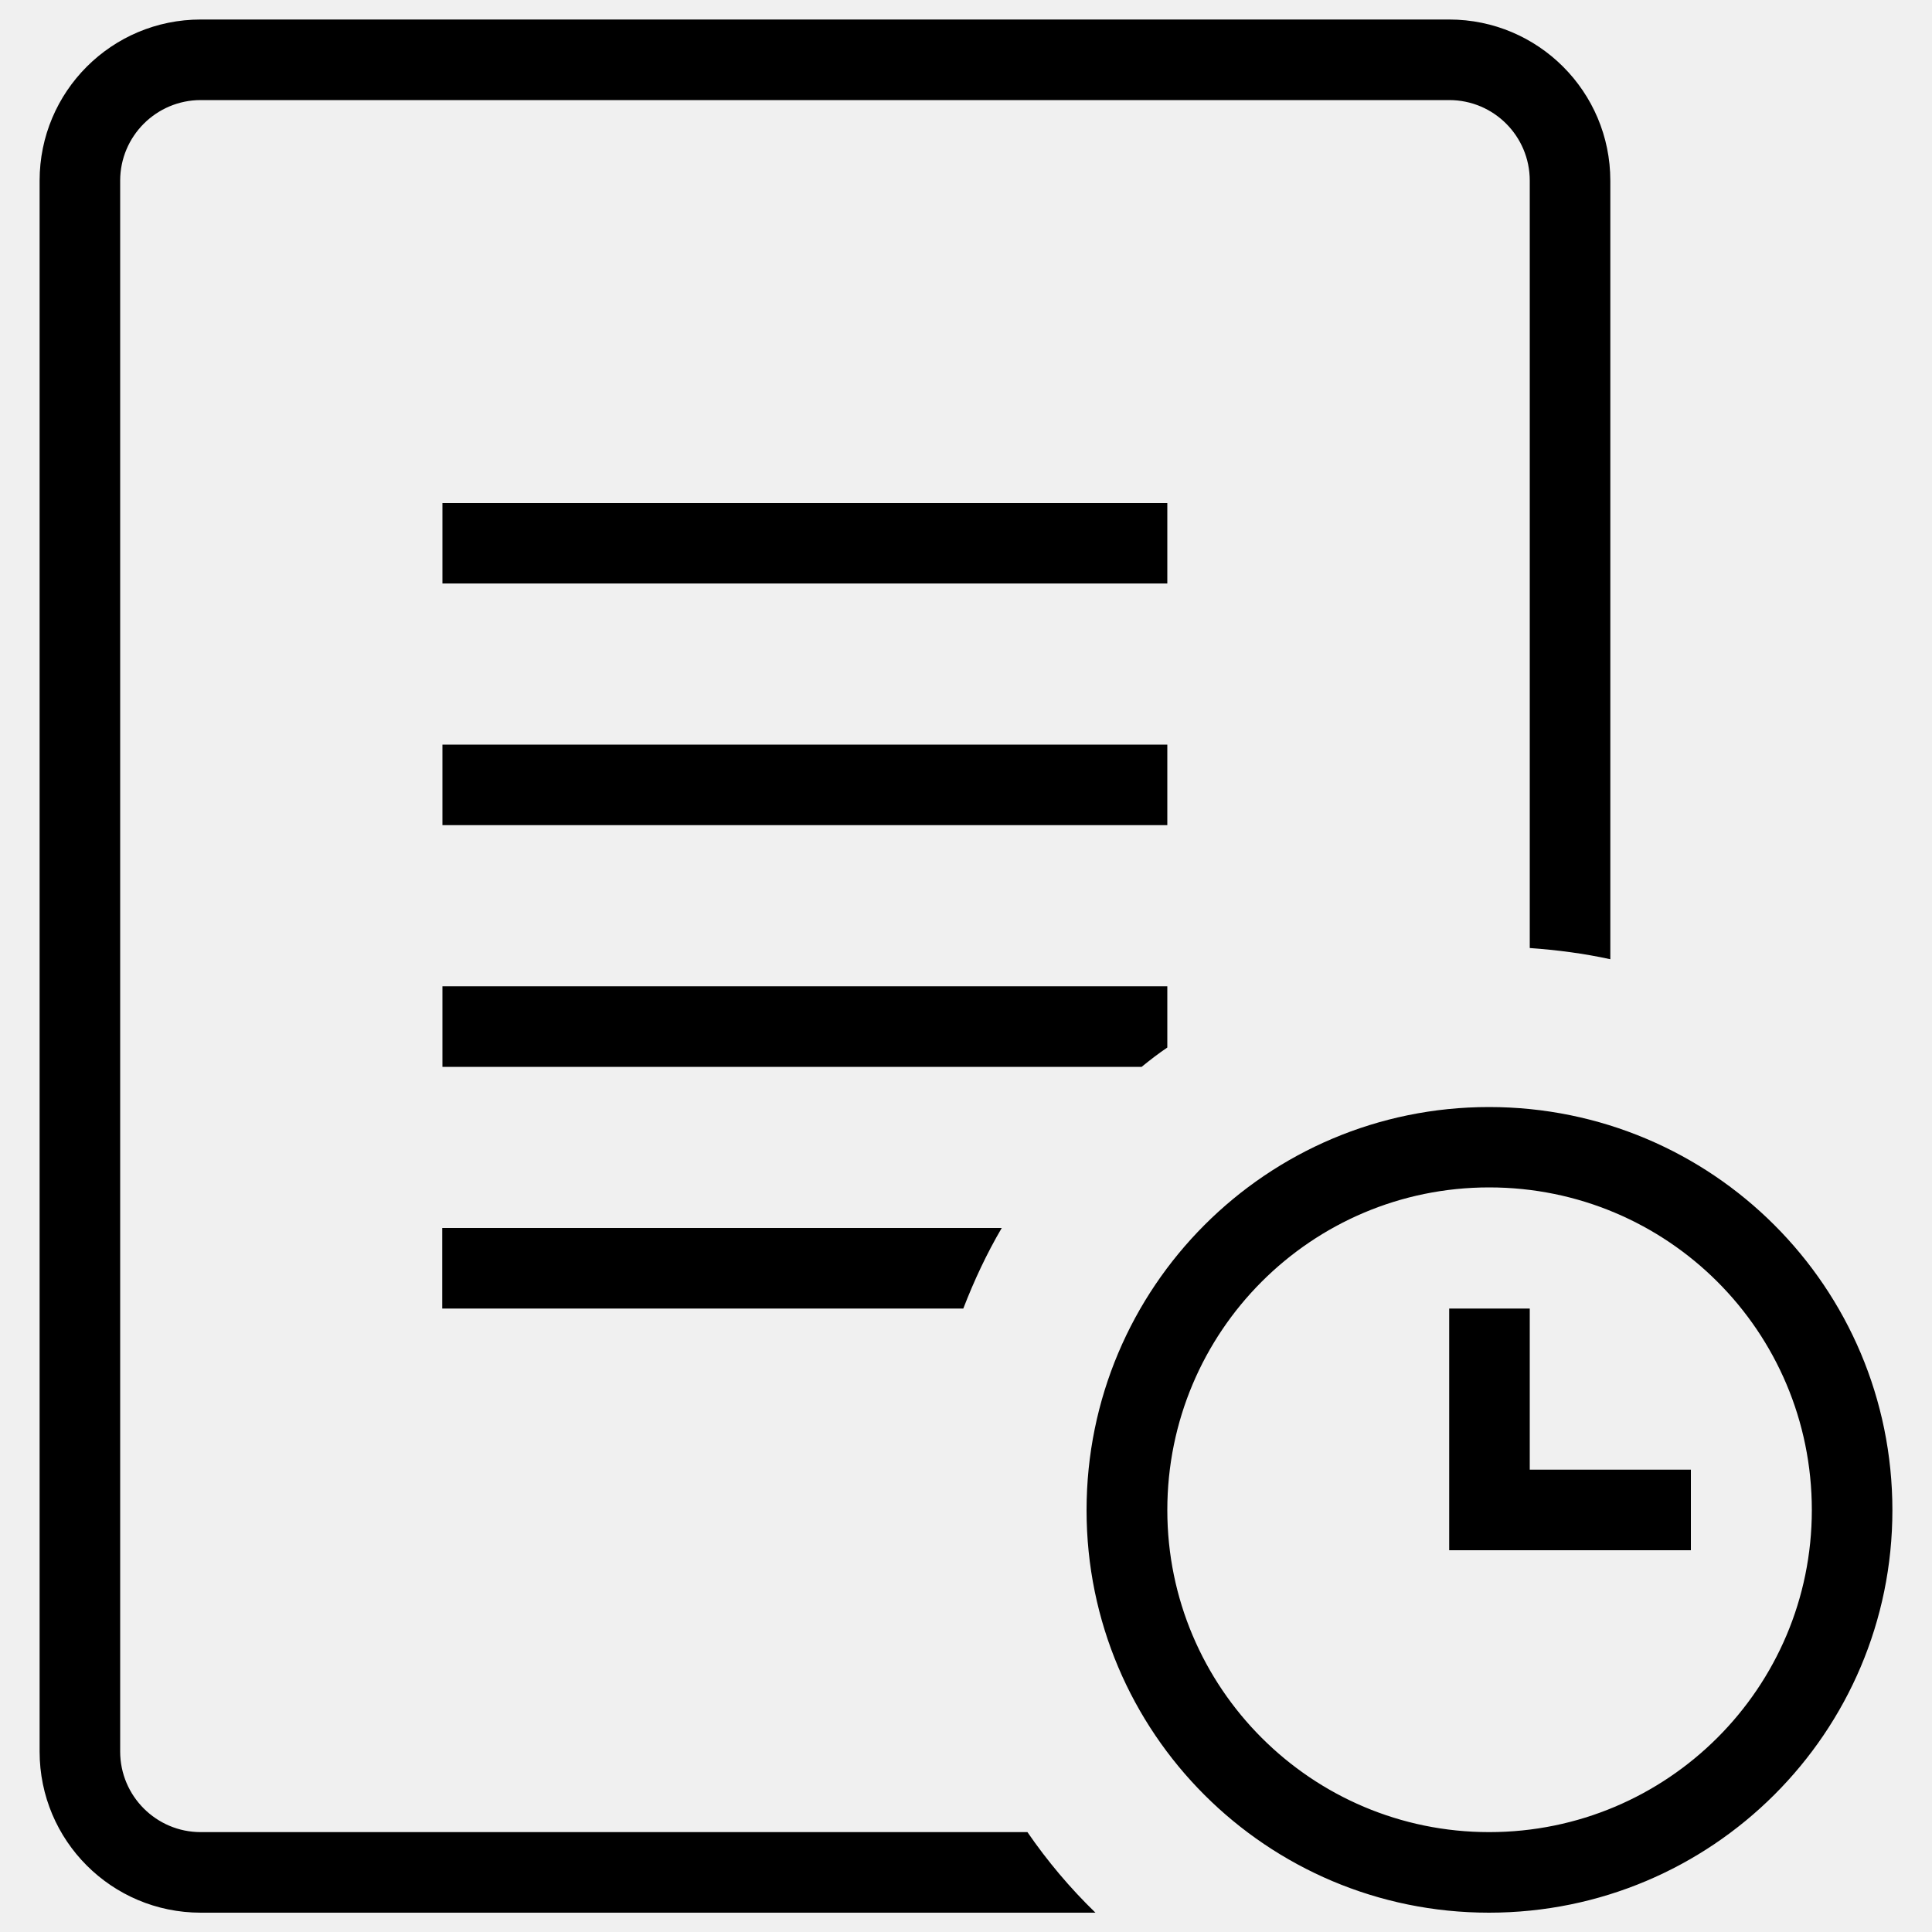
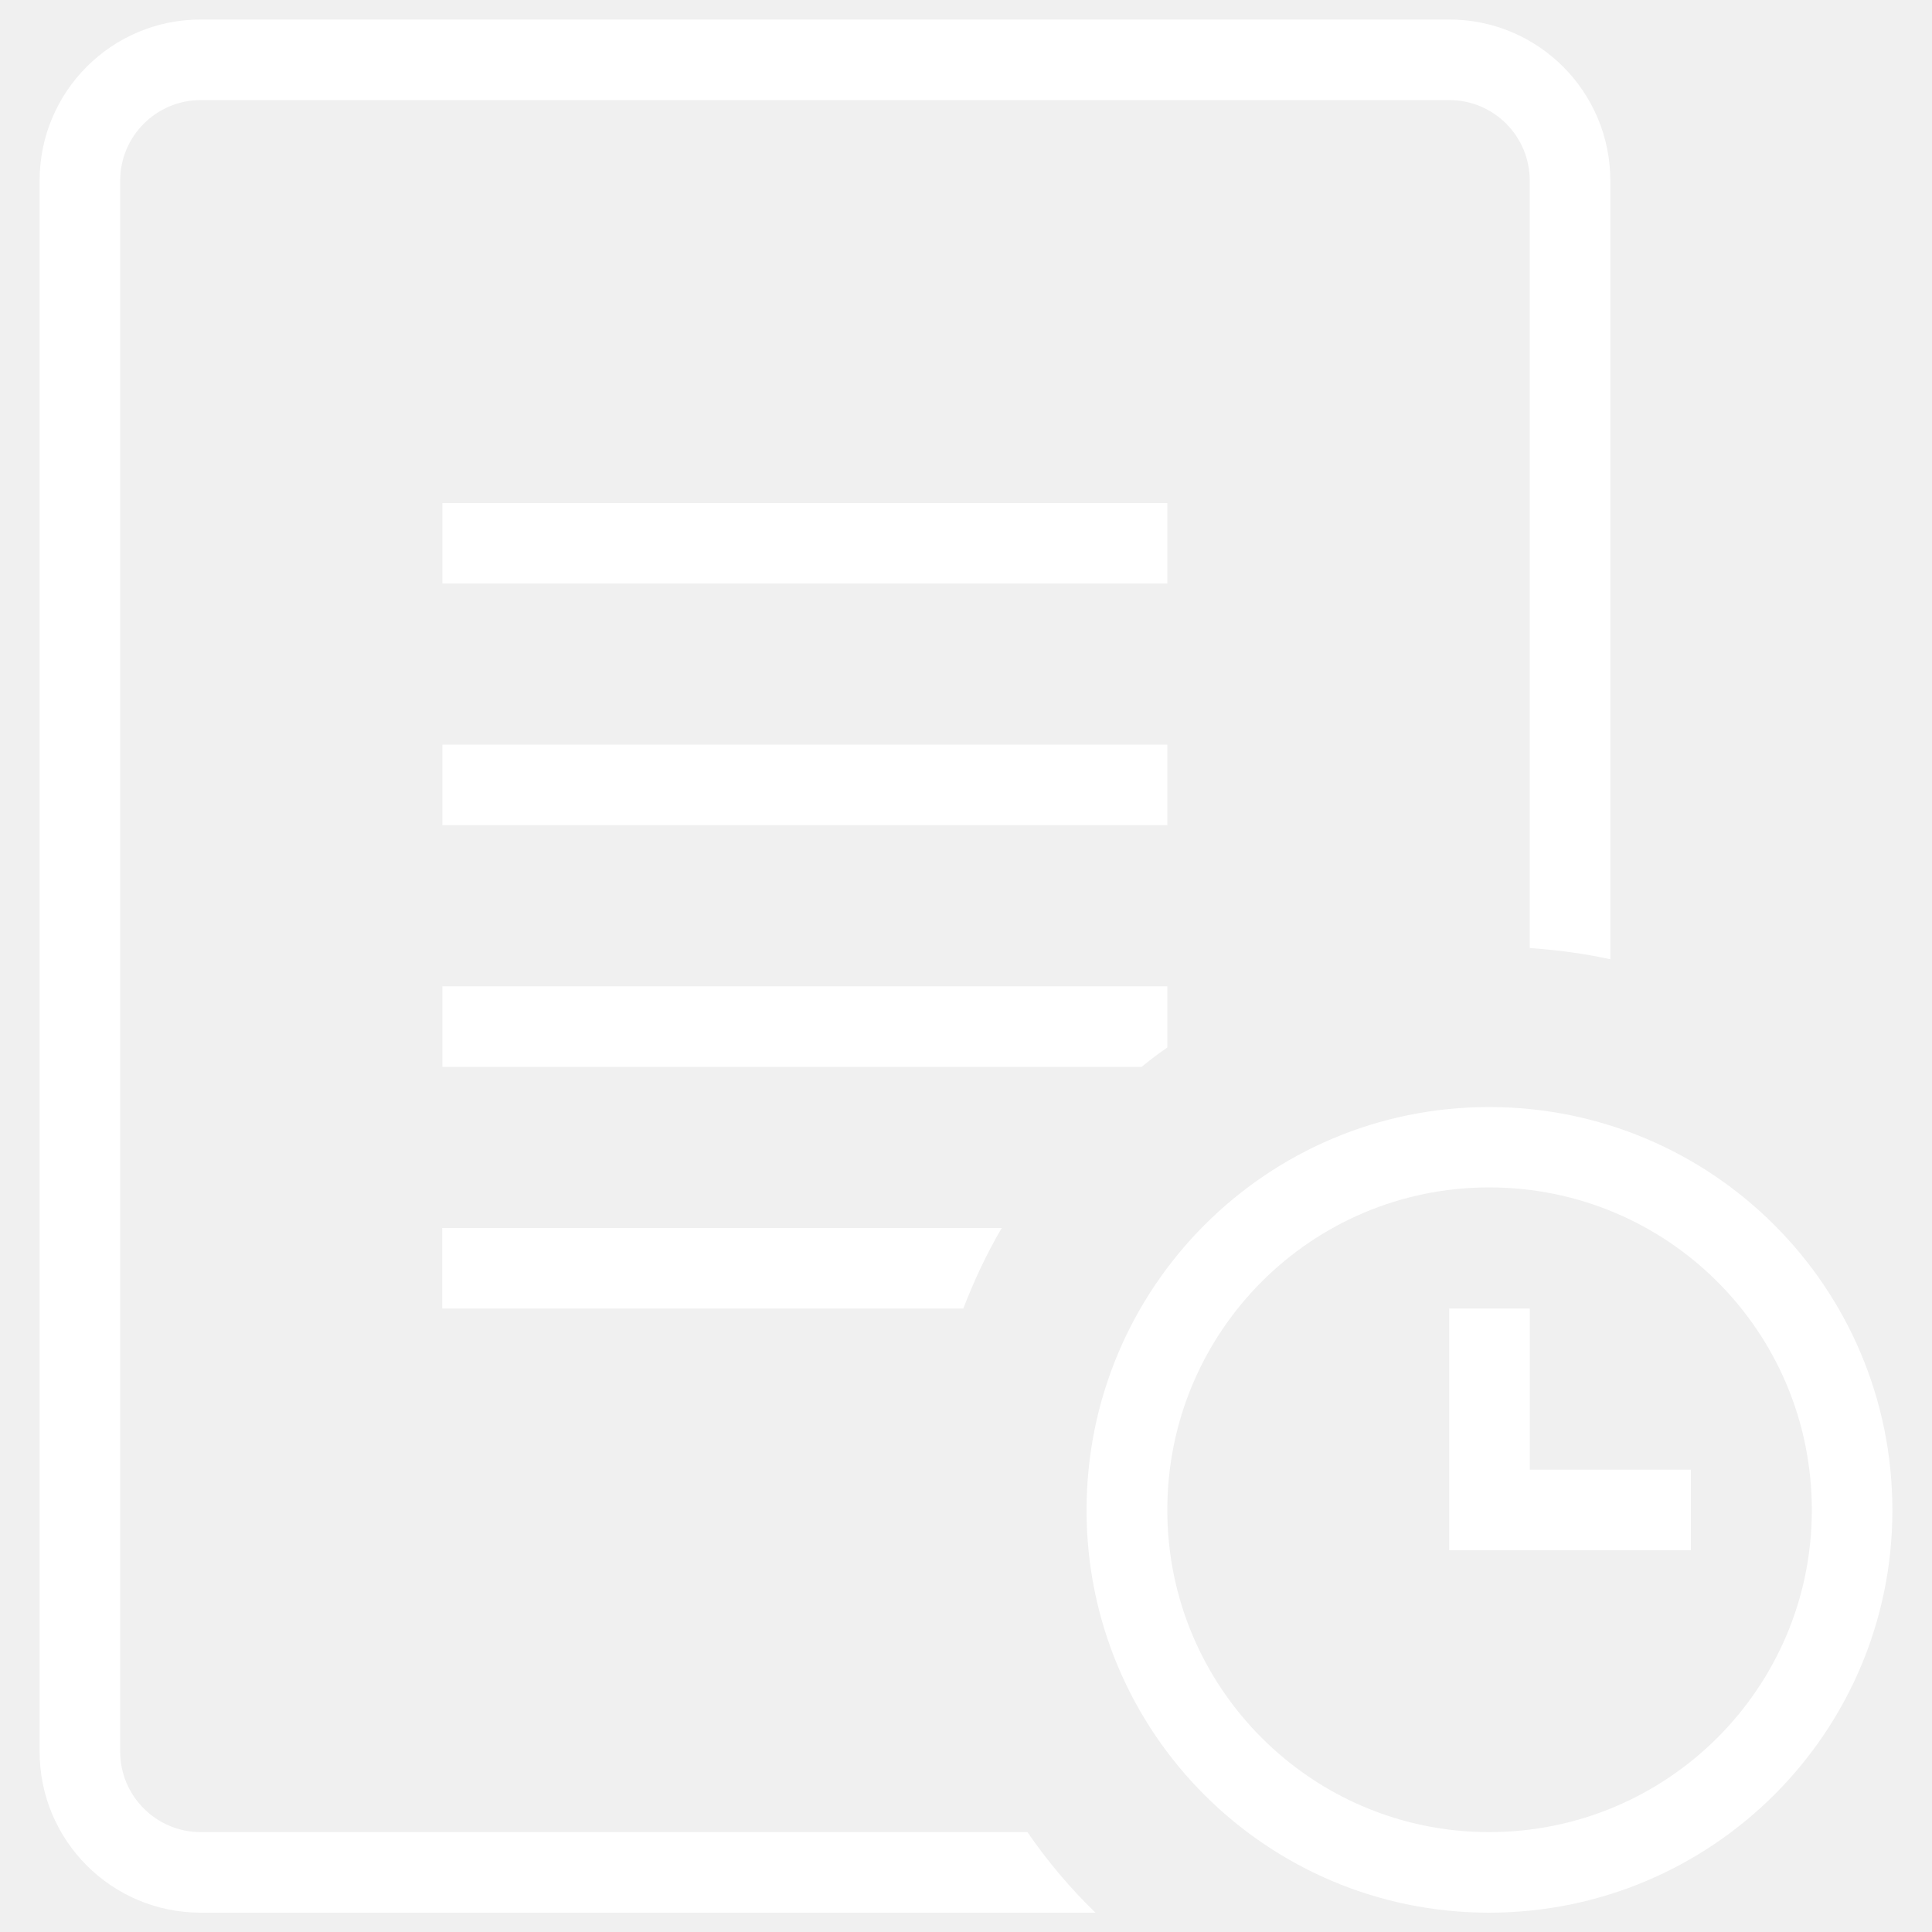
<svg xmlns="http://www.w3.org/2000/svg" version="1.1" x="0px" y="0px" viewBox="0 0 1000 1000" enable-background="new 0 0 1000 1000" xml:space="preserve">
  <g>
-     <path d="M228.9,677.3h269.7c5.6-14.5,12.1-28.4,19.9-41.7H228.9L228.9,677.3L228.9,677.3z M604.2,385.4H229v41.7h375.2V385.4L604.2,385.4z M103.9,948.3c-23,0-41.7-18.7-41.7-41.7V93.5c0-23,18.7-41.7,41.7-41.7h646.2c23.1,0,41.7,18.7,41.7,41.7v397.2c14.1,1,28,2.8,41.7,5.8v-403c0-46-37.3-83.4-83.4-83.4H103.9c-46.1,0-83.4,37.3-83.4,83.4v813.1c0,46.1,37.3,83.4,83.4,83.4H567c-13.1-12.7-24.9-26.7-35.2-41.7L103.9,948.3L103.9,948.3z M604.2,542.2v-31.7H229v41.7h361.9C595.2,548.7,599.6,545.3,604.2,542.2L604.2,542.2z M770.7,573c-114.9,0-208.3,93.2-208.3,208.7c0,115.2,93.3,208.3,208.3,208.3c115.4,0,208.8-93.3,208.8-208.3C979.5,666.2,886.1,573,770.7,573L770.7,573z M770.8,948.3c-91.9,0-166.6-74.6-166.6-166.7c0-92.4,74.6-167,166.6-167c92.3,0,167,74.5,167,167C937.8,873.6,863.1,948.3,770.8,948.3L770.8,948.3z M604.2,260.4H229V302h375.2V260.4L604.2,260.4z M791.8,677.3h-41.7v125.1h125.1v-41.7h-83.4L791.8,677.3L791.8,677.3z" />
+     <path d="M228.9,677.3h269.7c5.6-14.5,12.1-28.4,19.9-41.7H228.9L228.9,677.3L228.9,677.3z M604.2,385.4H229v41.7h375.2V385.4L604.2,385.4z M103.9,948.3c-23,0-41.7-18.7-41.7-41.7V93.5c0-23,18.7-41.7,41.7-41.7h646.2c23.1,0,41.7,18.7,41.7,41.7v397.2c14.1,1,28,2.8,41.7,5.8v-403c0-46-37.3-83.4-83.4-83.4H103.9c-46.1,0-83.4,37.3-83.4,83.4v813.1c0,46.1,37.3,83.4,83.4,83.4H567c-13.1-12.7-24.9-26.7-35.2-41.7L103.9,948.3L103.9,948.3z M604.2,542.2v-31.7H229v41.7h361.9C595.2,548.7,599.6,545.3,604.2,542.2L604.2,542.2z M770.7,573c-114.9,0-208.3,93.2-208.3,208.7c0,115.2,93.3,208.3,208.3,208.3c115.4,0,208.8-93.3,208.8-208.3C979.5,666.2,886.1,573,770.7,573L770.7,573z M770.8,948.3c-91.9,0-166.6-74.6-166.6-166.7c0-92.4,74.6-167,166.6-167c92.3,0,167,74.5,167,167C937.8,873.6,863.1,948.3,770.8,948.3L770.8,948.3z M604.2,260.4H229V302h375.2V260.4L604.2,260.4z M791.8,677.3h-41.7v125.1h125.1v-41.7h-83.4L791.8,677.3L791.8,677.3z" fill="#FFFFFF" />
  </g>
</svg>
